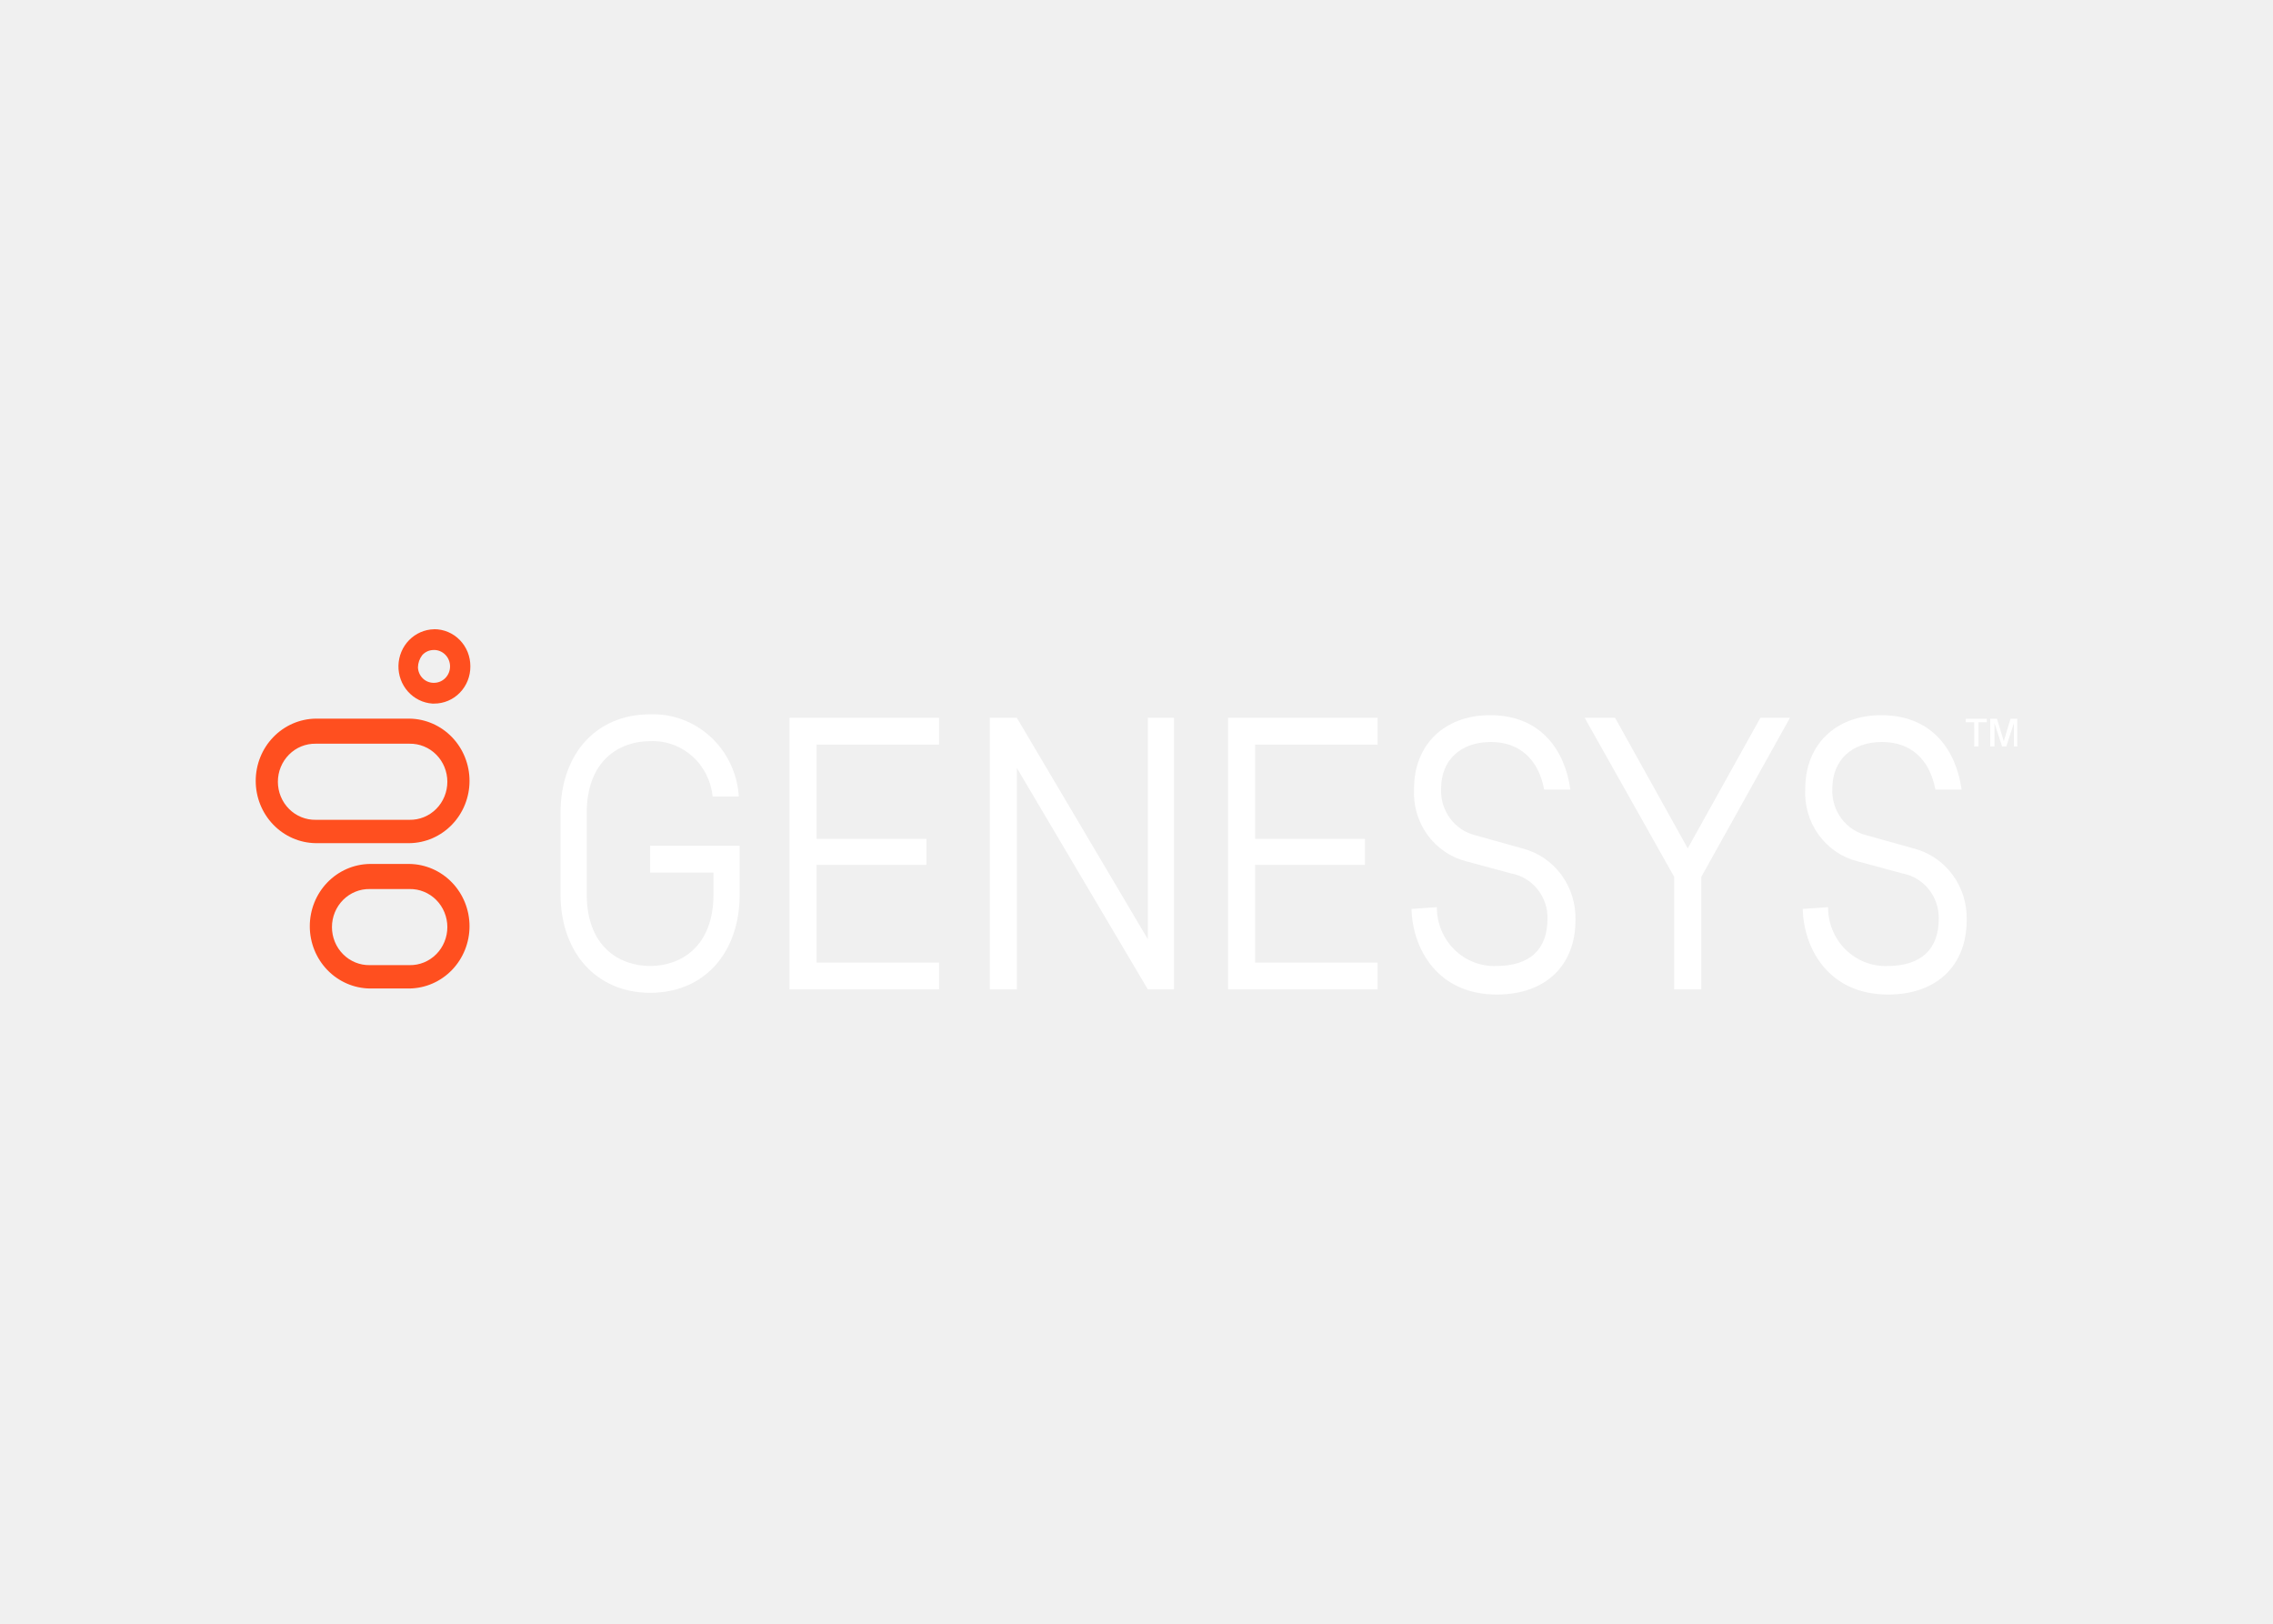
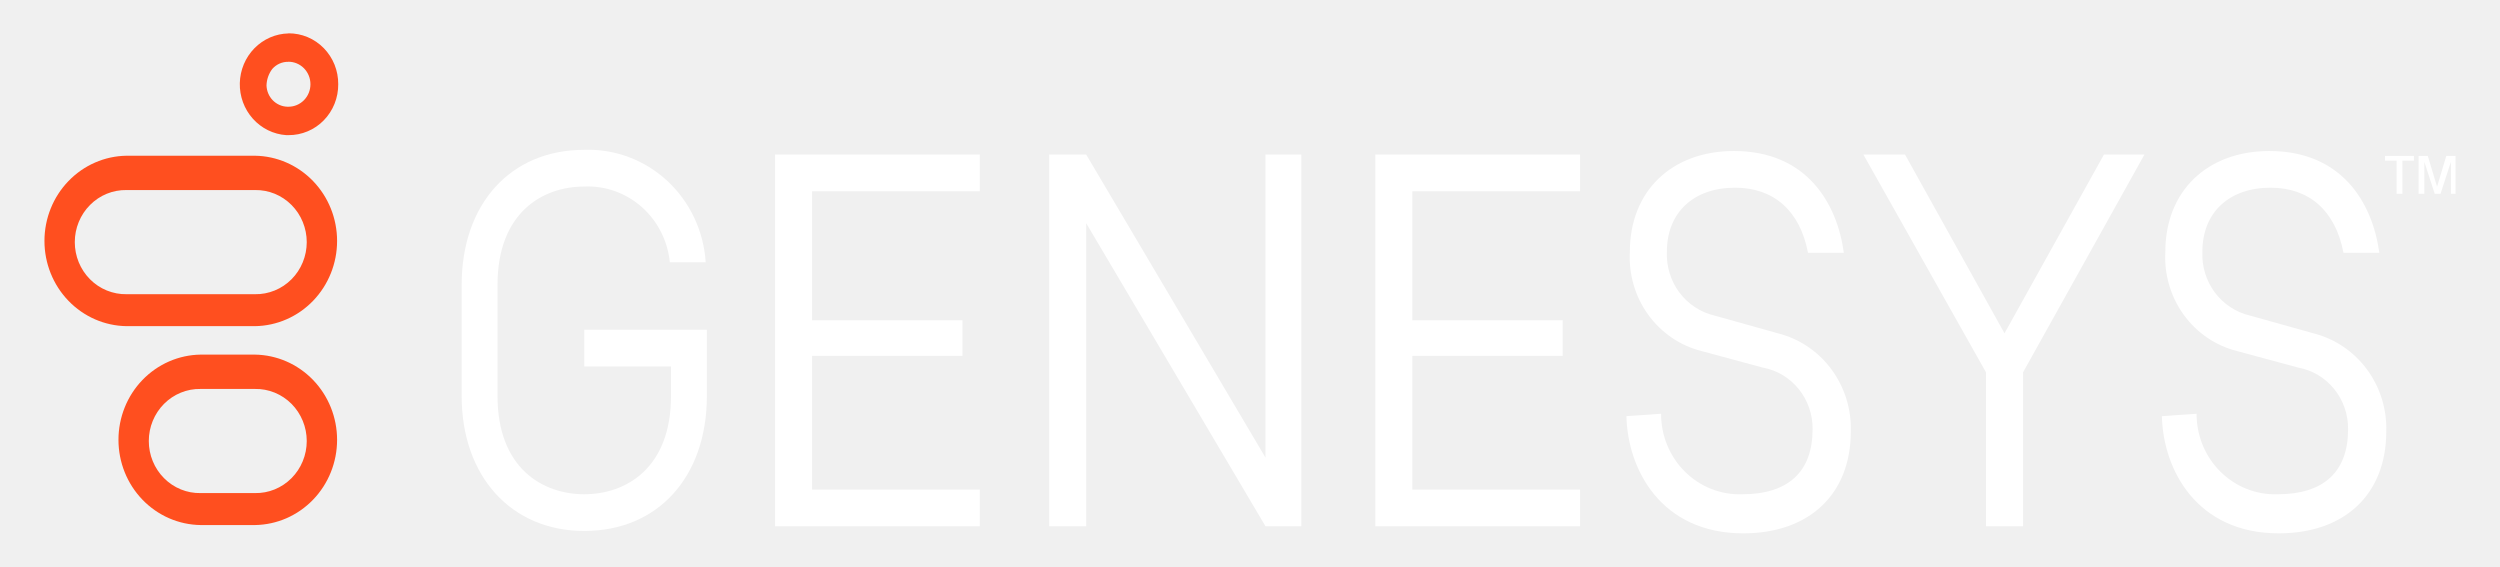
- <svg xmlns="http://www.w3.org/2000/svg" clip-rule="evenodd" fill-rule="evenodd" stroke-linejoin="round" stroke-miterlimit="2" viewBox="0 0 560 400">
+ <svg xmlns="http://www.w3.org/2000/svg" clip-rule="evenodd" fill-rule="evenodd" stroke-linejoin="round" stroke-miterlimit="2" viewBox="55 149 450 102">
  <g fill-rule="nonzero" transform="matrix(3.48742 0 0 3.4939 -33.9697 68.9791)">
    <path d="m149.209 31.181h-.597v-.244h1.492v.244h-.594v1.708h-.299z" fill="#ffffff" />
    <path d="m151.179 32.889-.537-1.647v1.647h-.298v-1.952h.477l.477 1.583.477-1.583h.478v1.952h-.239v-1.647l-.538 1.647z" fill="#ffffff" />
    <path d="m40.401 26.084c.301 0 .589.122.802.339.213.218.332.512.332.82 0 .307-.119.602-.332.819s-.501.339-.802.339h-.06c-.282-.009-.55-.127-.75-.331-.199-.204-.315-.478-.324-.766.009-.309.113-.606.299-.85.104-.119.234-.214.378-.277s.3-.093.457-.089zm0-1.459c-.661.014-1.291.289-1.759.766s-.737 1.121-.753 1.796c-.015.675.225 1.33.671 1.829s1.063.803 1.723.849h.119c.338.002.673-.064.985-.195.313-.13.597-.323.836-.568.239-.244.428-.534.556-.853s.193-.662.19-1.007c.002-.345-.062-.687-.19-1.007-.129-.319-.318-.609-.557-.853s-.523-.437-.836-.568c-.312-.13-.647-.196-.985-.194z" fill="#ff4f1f" />
    <path d="m38.67 42.941c.349-.007.696.058 1.02.19s.619.329.868.578c.249.25.446.548.581.877.135.328.205.681.205 1.037 0 .357-.07.71-.205 1.038-.135.329-.332.627-.581.876-.249.25-.544.447-.868.579s-.671.197-1.02.19h-2.805c-.349.007-.695-.058-1.019-.19-.325-.132-.62-.329-.868-.579-.249-.249-.447-.547-.582-.876-.135-.328-.204-.681-.204-1.038 0-.356.069-.709.204-1.037.135-.329.333-.627.582-.877.248-.249.543-.446.868-.578.324-.132.67-.197 1.019-.19zm0-1.769h-2.805c-1.13.016-2.208.486-3.001 1.307-.794.822-1.238 1.929-1.238 3.084 0 1.154.444 2.261 1.238 3.083.793.822 1.871 1.291 3.001 1.307h2.805c1.13-.016 2.208-.485 3.001-1.307.794-.822 1.239-1.929 1.239-3.083 0-1.155-.445-2.262-1.239-3.084-.793-.821-1.871-1.291-3.001-1.307z" fill="#ff4f1f" />
    <path d="m38.671 32.694c.349-.006.695.058 1.019.19s.619.329.868.579.447.547.581.876c.135.329.205.681.205 1.038 0 .356-.07.709-.205 1.038-.134.328-.332.626-.581.876s-.544.446-.868.578-.67.197-1.019.191h-6.626c-.349.006-.695-.059-1.02-.191-.324-.132-.619-.328-.867-.578-.249-.25-.447-.548-.582-.876-.135-.329-.204-.682-.204-1.038 0-.357.069-.709.204-1.038s.333-.626.582-.876c.248-.25.543-.447.867-.579.325-.132.671-.196 1.02-.19zm0-1.768h-6.626c-1.13.015-2.208.485-3.001 1.307-.794.821-1.238 1.929-1.238 3.083s.444 2.262 1.238 3.083c.793.822 1.871 1.292 3.001 1.307h6.626c1.129-.015 2.207-.485 3.001-1.307.793-.821 1.238-1.929 1.238-3.083s-.445-2.262-1.238-3.083c-.794-.822-1.872-1.292-3.001-1.307z" fill="#ff4f1f" />
    <g fill="#ffffff">
      <path d="m65.516 50.014v-19.148h10.567v1.89h-8.656v6.647h7.761v1.833h-7.761v6.891h8.656v1.89z" />
      <path d="m96.498 50.014v-19.148h10.566v1.89h-8.656v6.647h7.761v1.833h-7.761v6.891h8.656v1.89z" />
      <path d="m128.017 50.014v-7.928l-6.328-11.22h2.149l5.134 9.208 5.133-9.208h2.09l-6.266 11.22v7.928z" />
      <path d="m92.678 50.014v-19.148h-1.85v15.611l-9.253-15.611h-1.91v19.148h1.91v-15.611l9.253 15.611z" />
      <path d="m55.668 41.781h4.477v1.525c0 3.72-2.328 5.06-4.477 5.06s-4.477-1.341-4.477-5.06v-5.732c0-3.72 2.328-5.061 4.477-5.061 1.085-.048 2.146.329 2.968 1.055.821.725 1.339 1.744 1.449 2.848h1.85c-.102-1.609-.813-3.114-1.983-4.195-1.171-1.082-2.707-1.655-4.284-1.599-3.821 0-6.328 2.805-6.328 6.952v5.732c0 4.146 2.567 6.951 6.328 6.951 3.82 0 6.328-2.805 6.328-6.951v-3.417h-6.328z" />
      <path d="m111.247 44.22c-.001.556.106 1.106.317 1.618s.521.975.911 1.362.852.69 1.359.89c.507.201 1.048.295 1.592.277 2.388 0 3.641-1.158 3.641-3.354.009-.753-.245-1.485-.715-2.065-.469-.581-1.125-.973-1.851-1.106l-3.164-.853c-1.106-.277-2.082-.941-2.758-1.877s-1.01-2.085-.943-3.246c0-3.11 2.149-5.183 5.373-5.183 3.701 0 5.313 2.622 5.671 5.244h-1.85c-.418-2.195-1.795-3.354-3.761-3.354-2.149 0-3.522 1.281-3.522 3.292-.034.755.192 1.498.639 2.1.448.602 1.088 1.024 1.809 1.193l3.283.917c1.1.276 2.073.929 2.757 1.85.685.921 1.039 2.055 1.004 3.21 0 3.232-2.149 5.245-5.551 5.245-4.242 0-5.969-3.293-6.03-6.037z" />
      <path d="m138.886 44.22c-.002.556.106 1.106.317 1.618s.521.975.911 1.362.852.69 1.359.89c.507.201 1.048.295 1.592.277 2.387 0 3.641-1.158 3.641-3.354.008-.753-.245-1.485-.715-2.066-.47-.58-1.126-.972-1.852-1.105l-3.164-.853c-1.106-.277-2.082-.941-2.758-1.877s-1.01-2.085-.943-3.246c0-3.11 2.149-5.183 5.373-5.183 3.701 0 5.313 2.622 5.671 5.244h-1.85c-.418-2.195-1.795-3.354-3.761-3.354-2.148 0-3.521 1.281-3.521 3.292-.035.755.191 1.498.638 2.1.448.602 1.088 1.024 1.809 1.193l3.283.917c1.1.276 2.073.929 2.757 1.85.685.921 1.039 2.055 1.004 3.21 0 3.232-2.149 5.245-5.551 5.245-4.242 0-5.969-3.293-6.03-6.037z" />
    </g>
  </g>
</svg>
